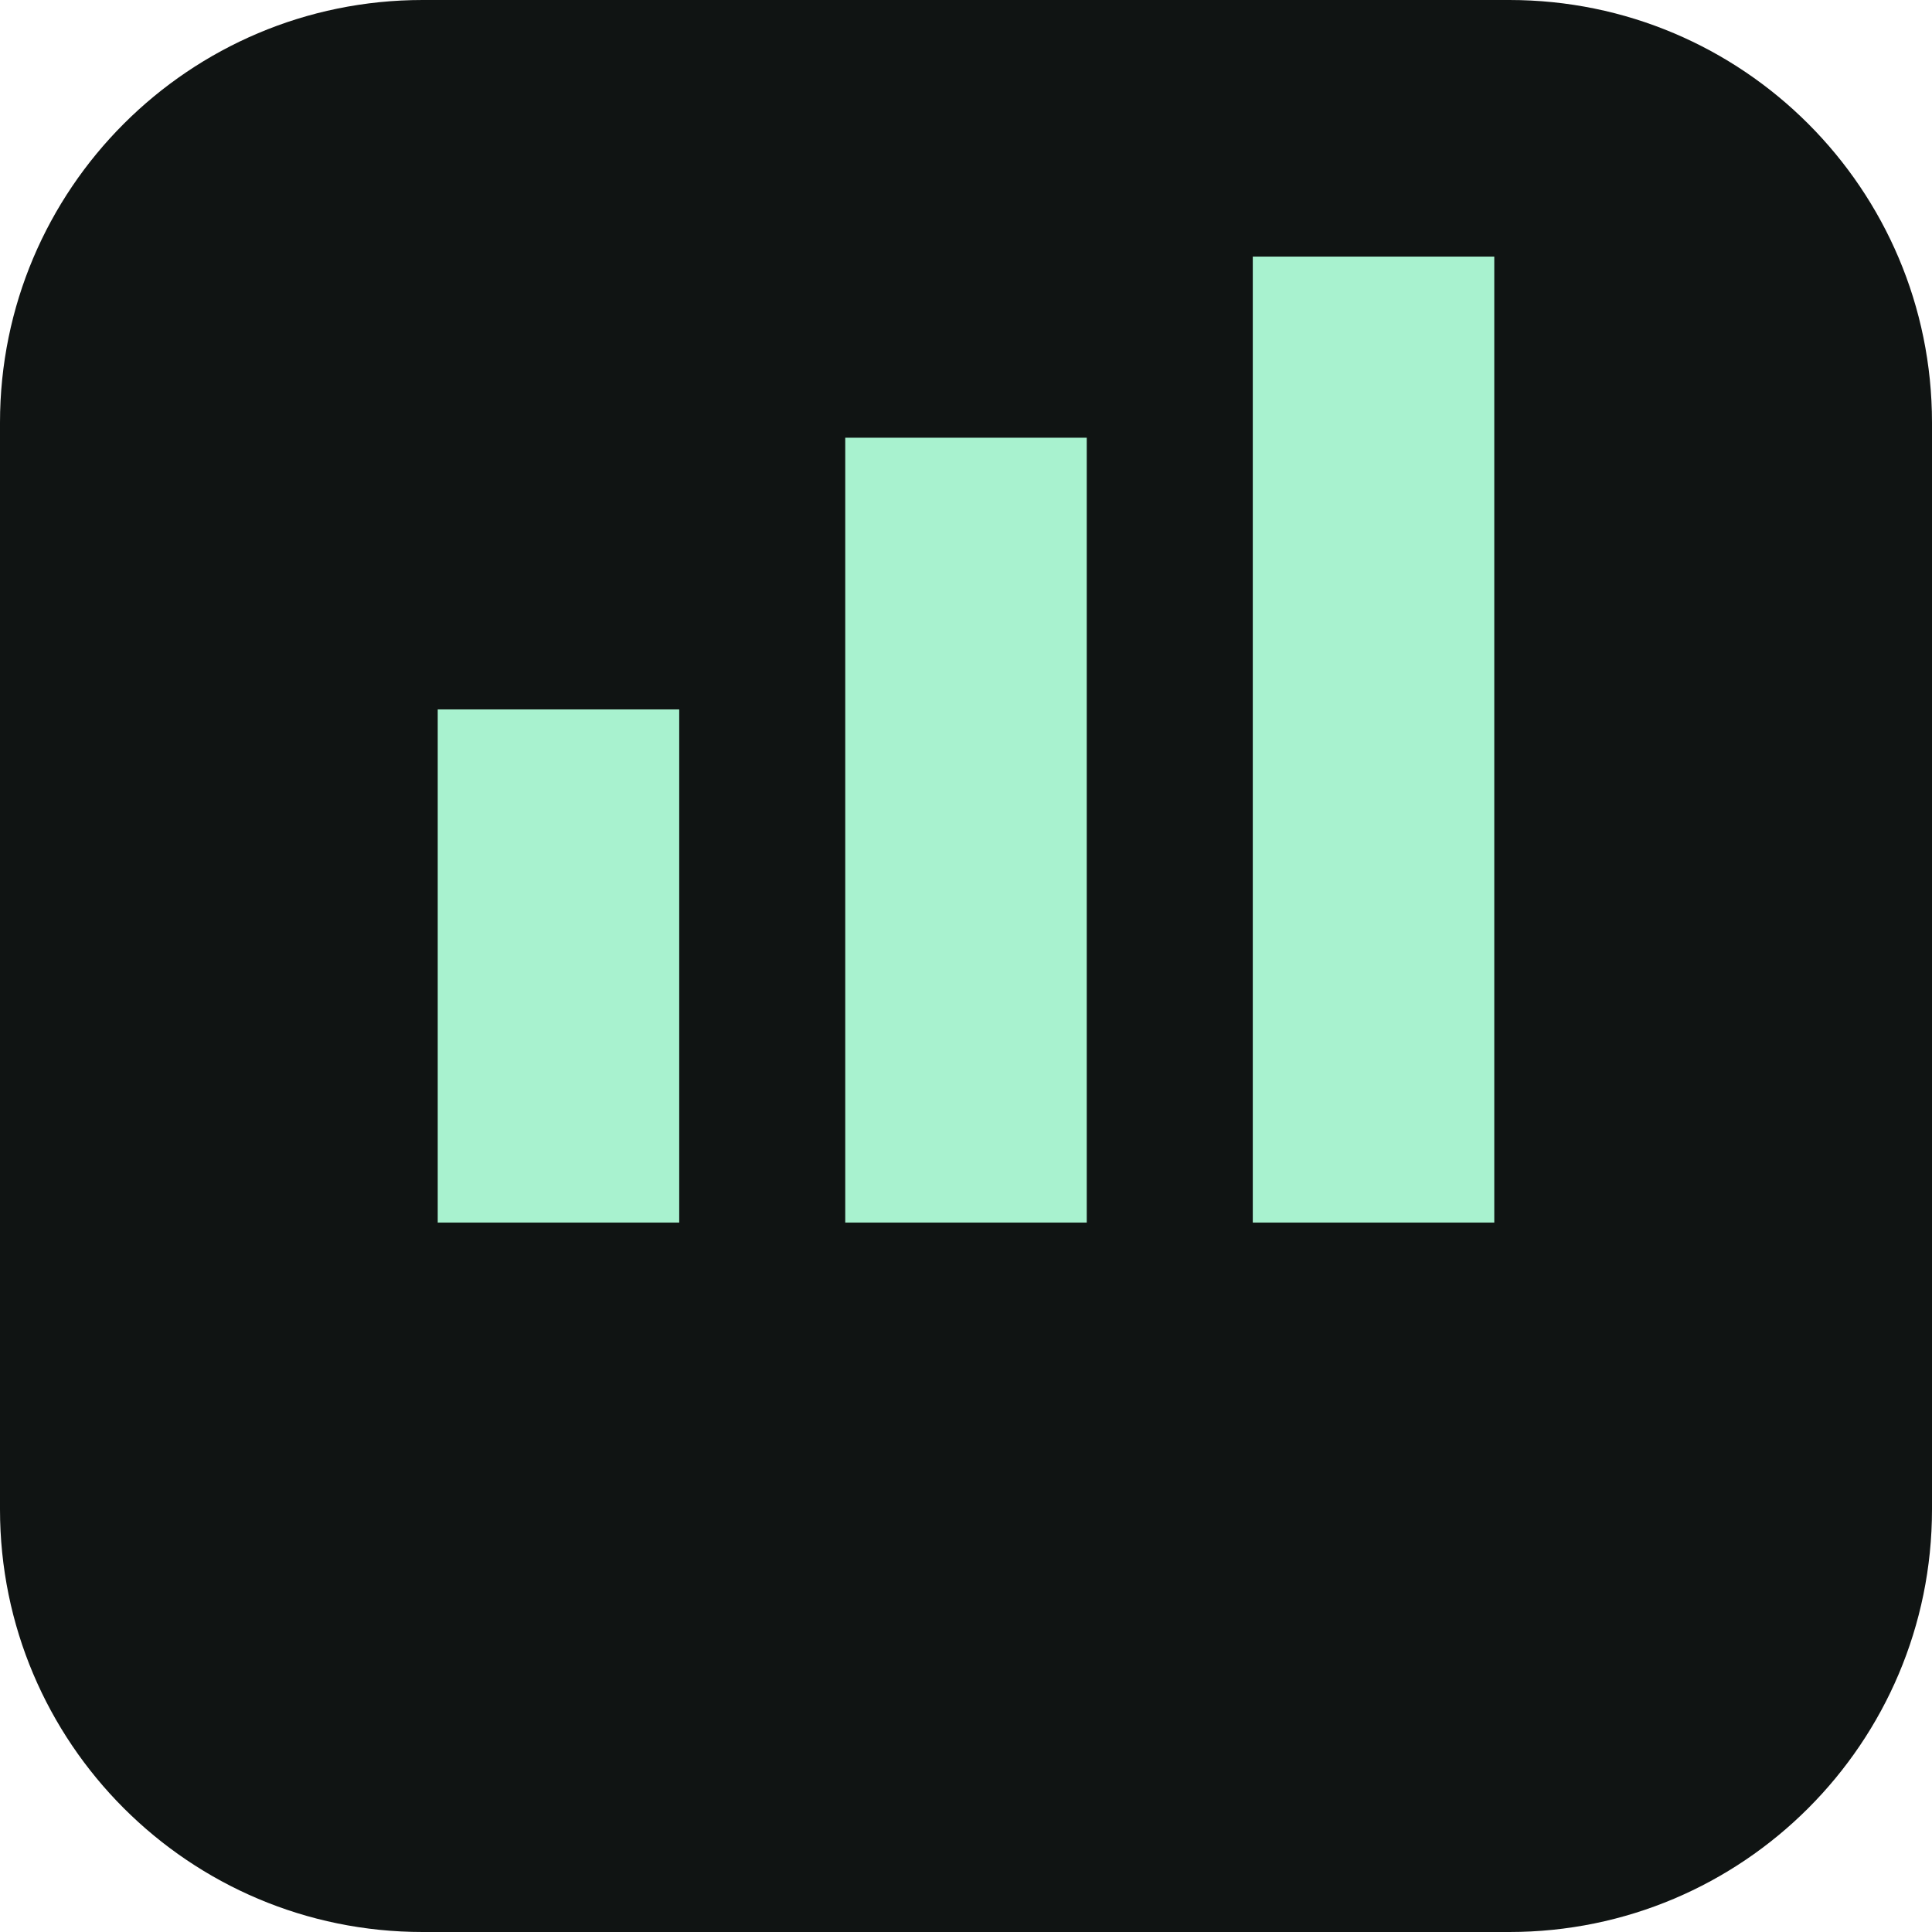
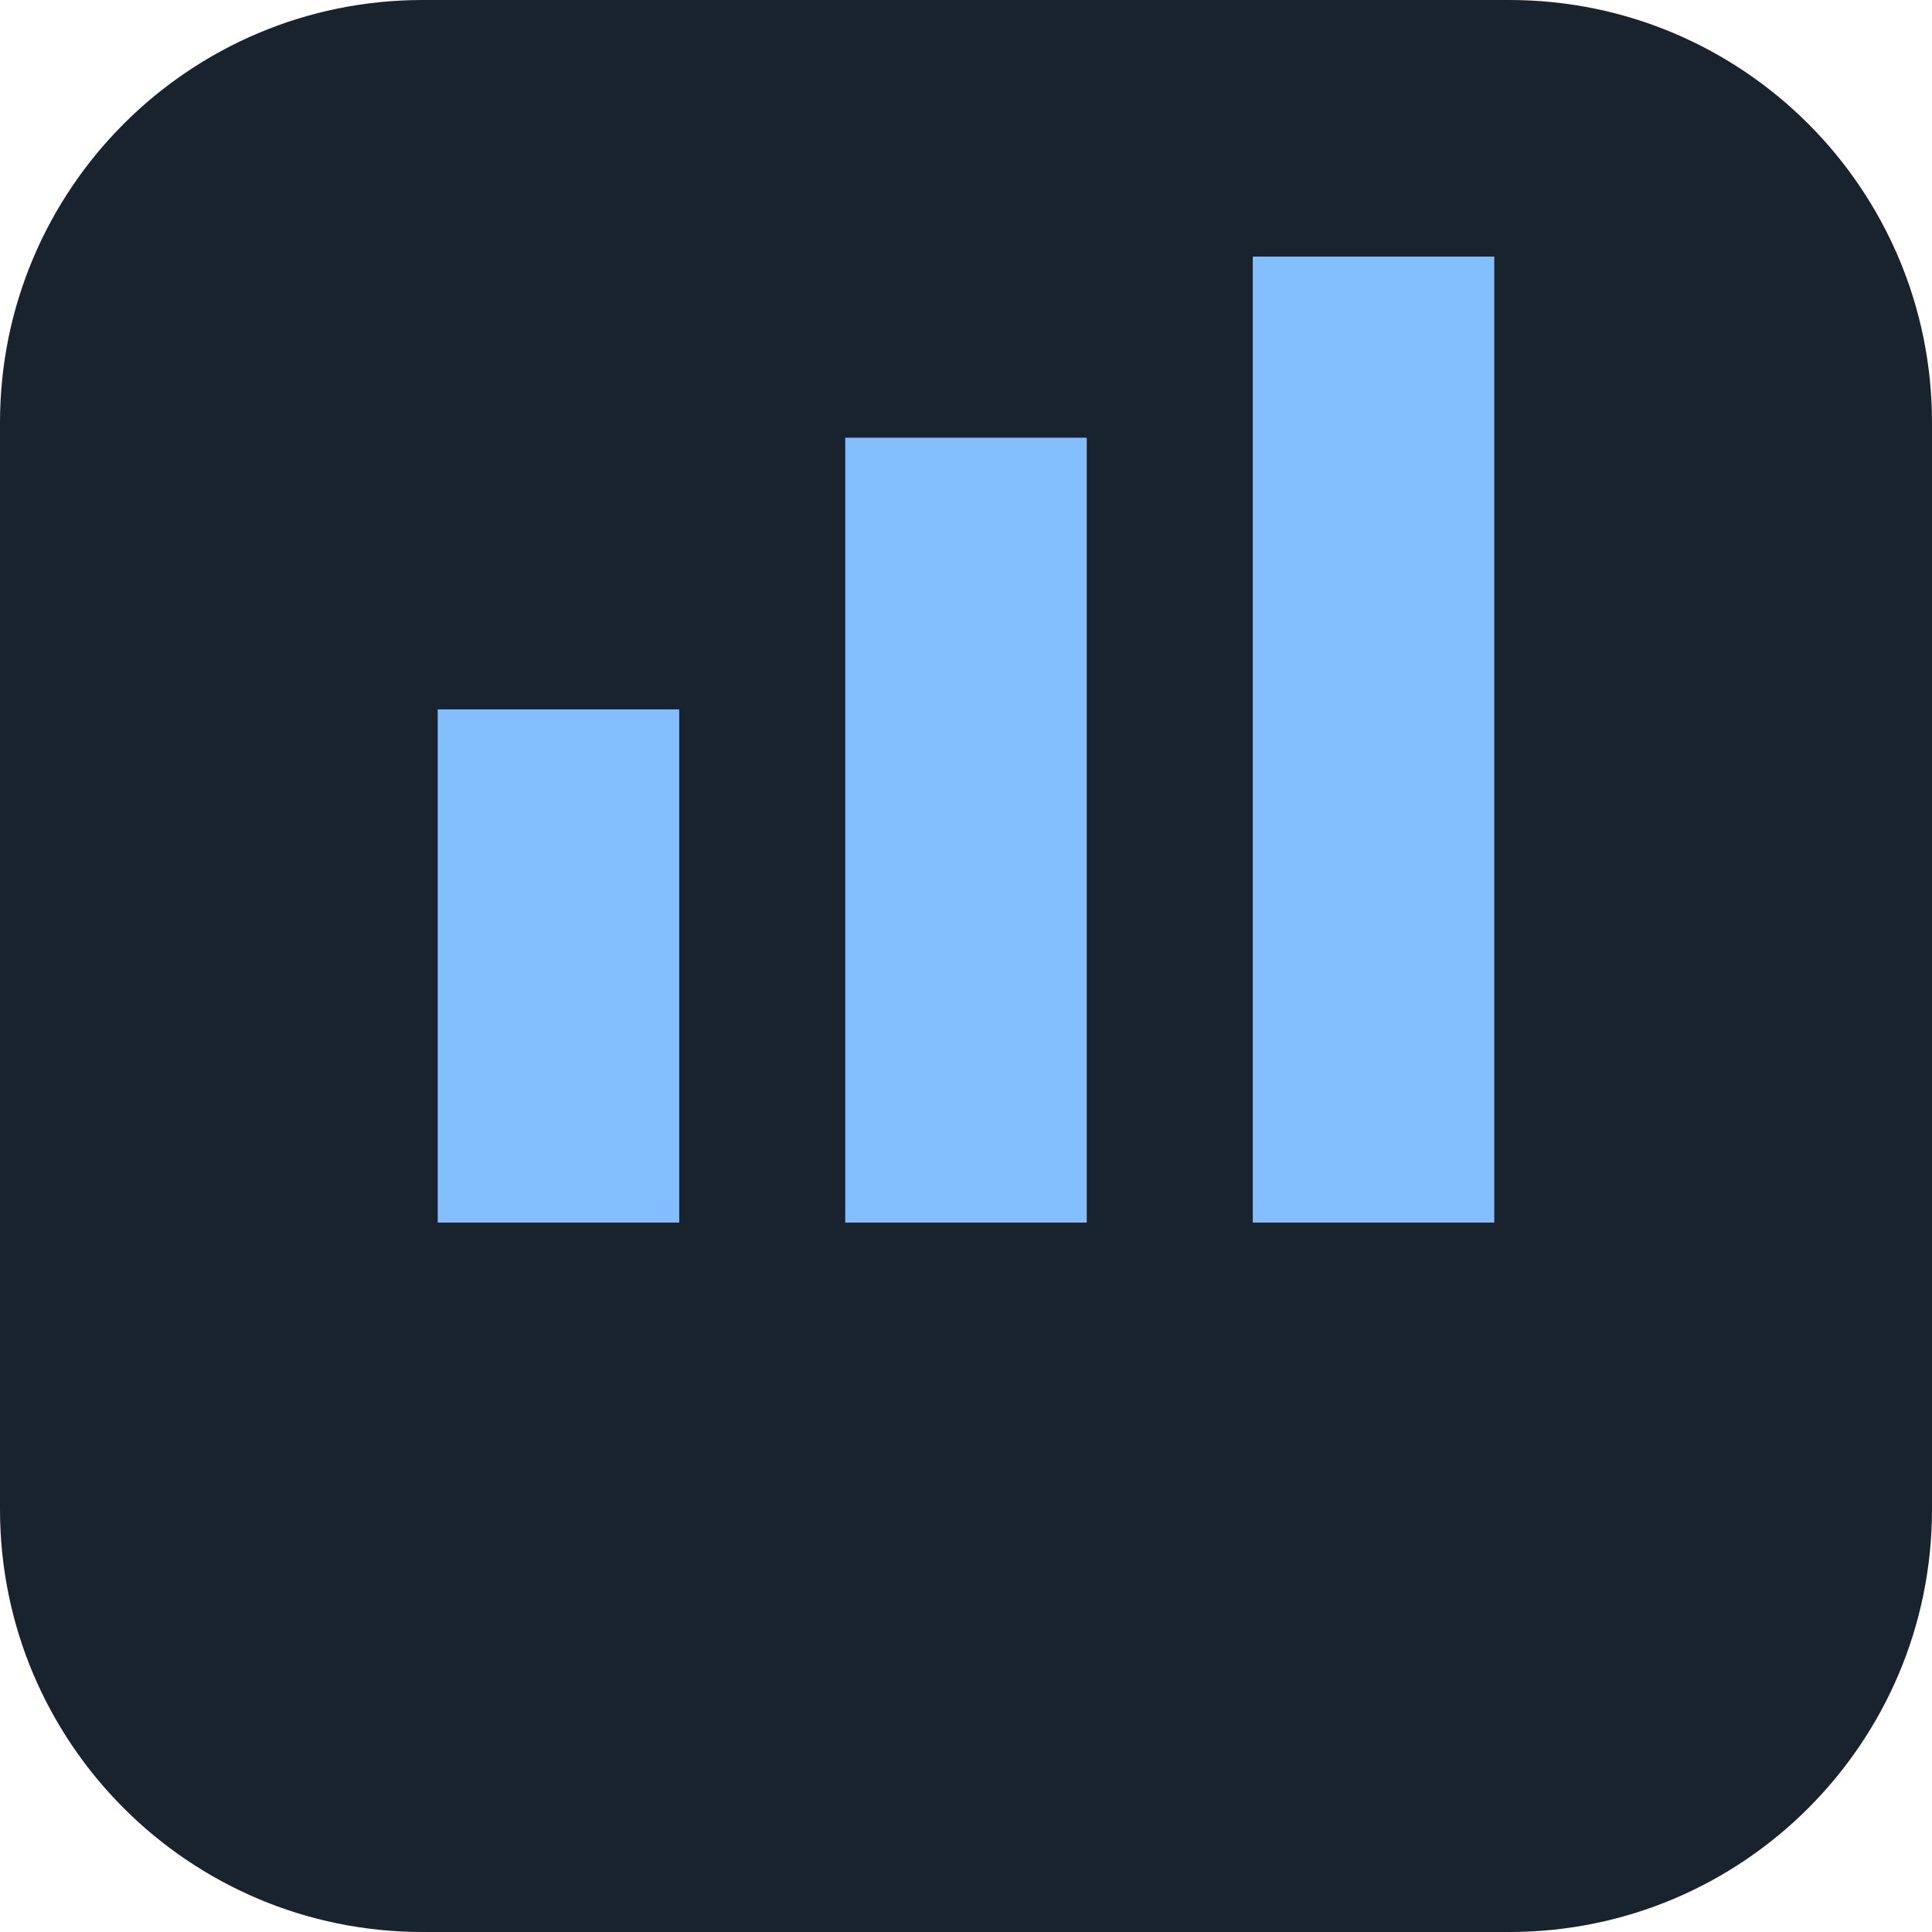
<svg xmlns="http://www.w3.org/2000/svg" viewBox="0 0 128 128">
-   <rect width="128" height="128" rx="28" fill="#101413" />
-   <path fill="#a8f2cf" d="M29 81h16V47H29v34Zm27 0h16V29H56v52Zm27 0h16V17H83v64Z" />
+   <rect width="128" height="128" rx="28" fill="#19232d" />
+   <path fill="#83bfff" d="M29 81h16V47H29v34Zm27 0h16V29H56v52Zm27 0h16V17H83v64Z" />
</svg>
